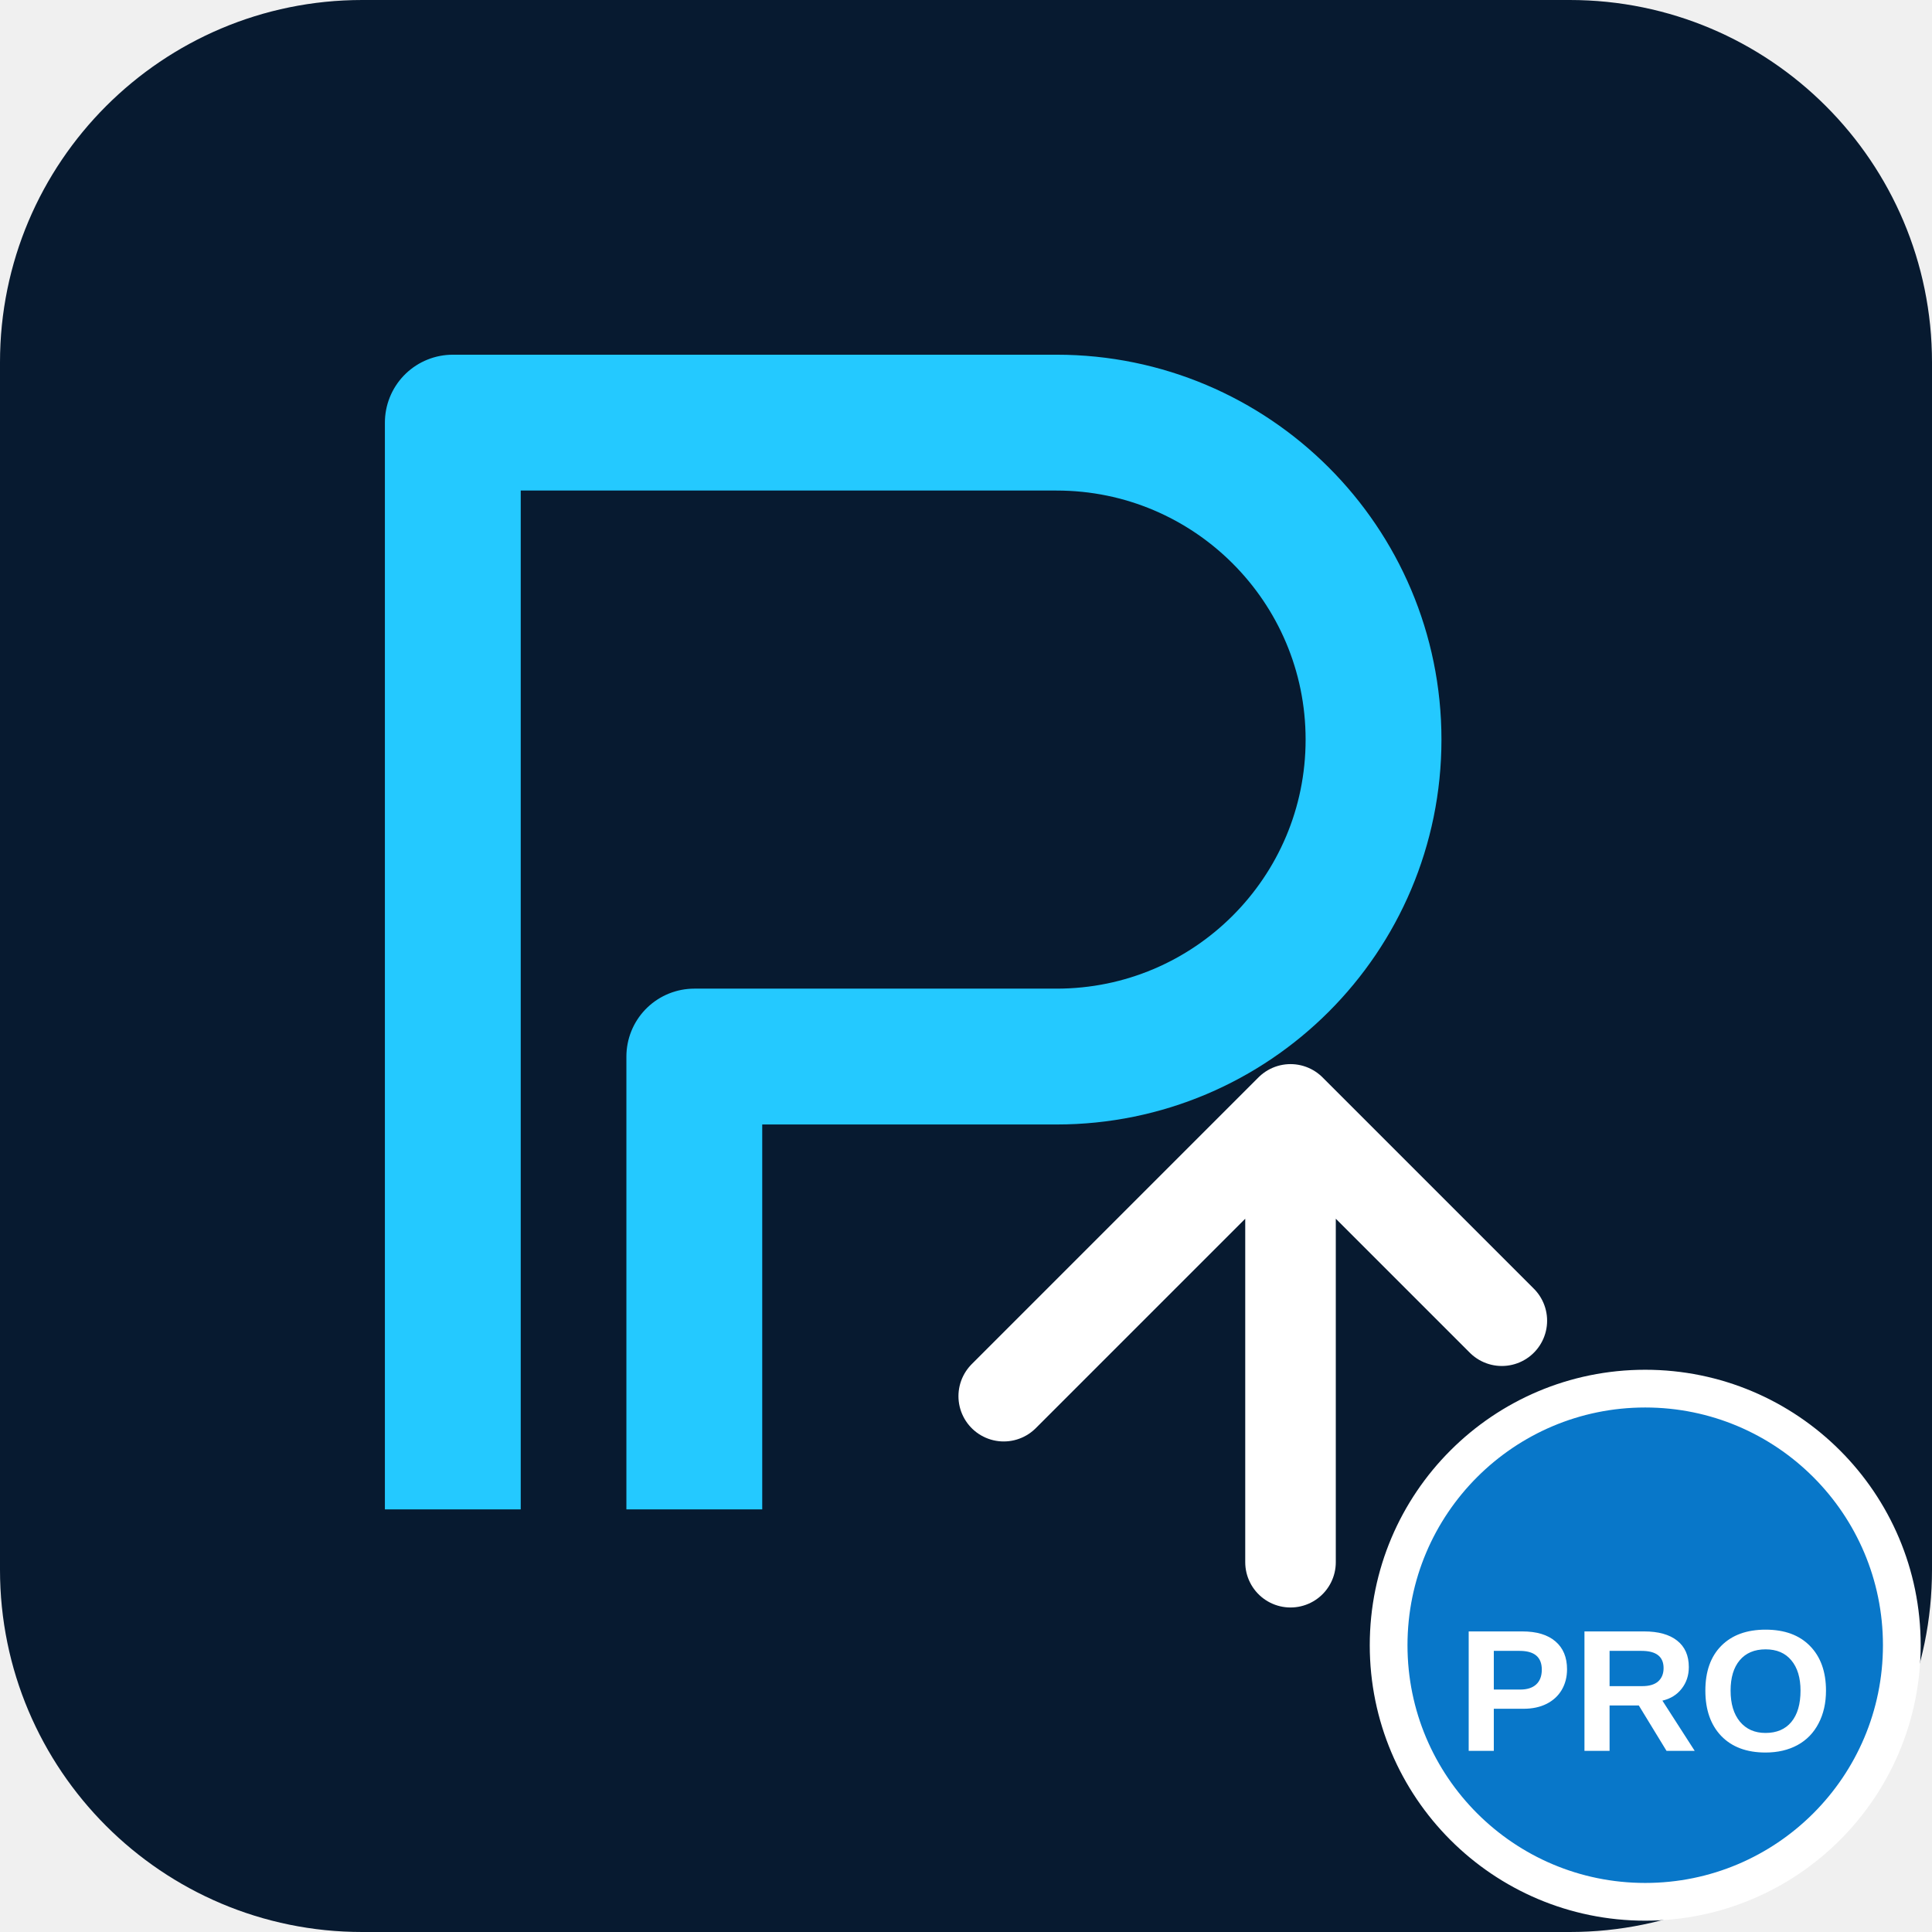
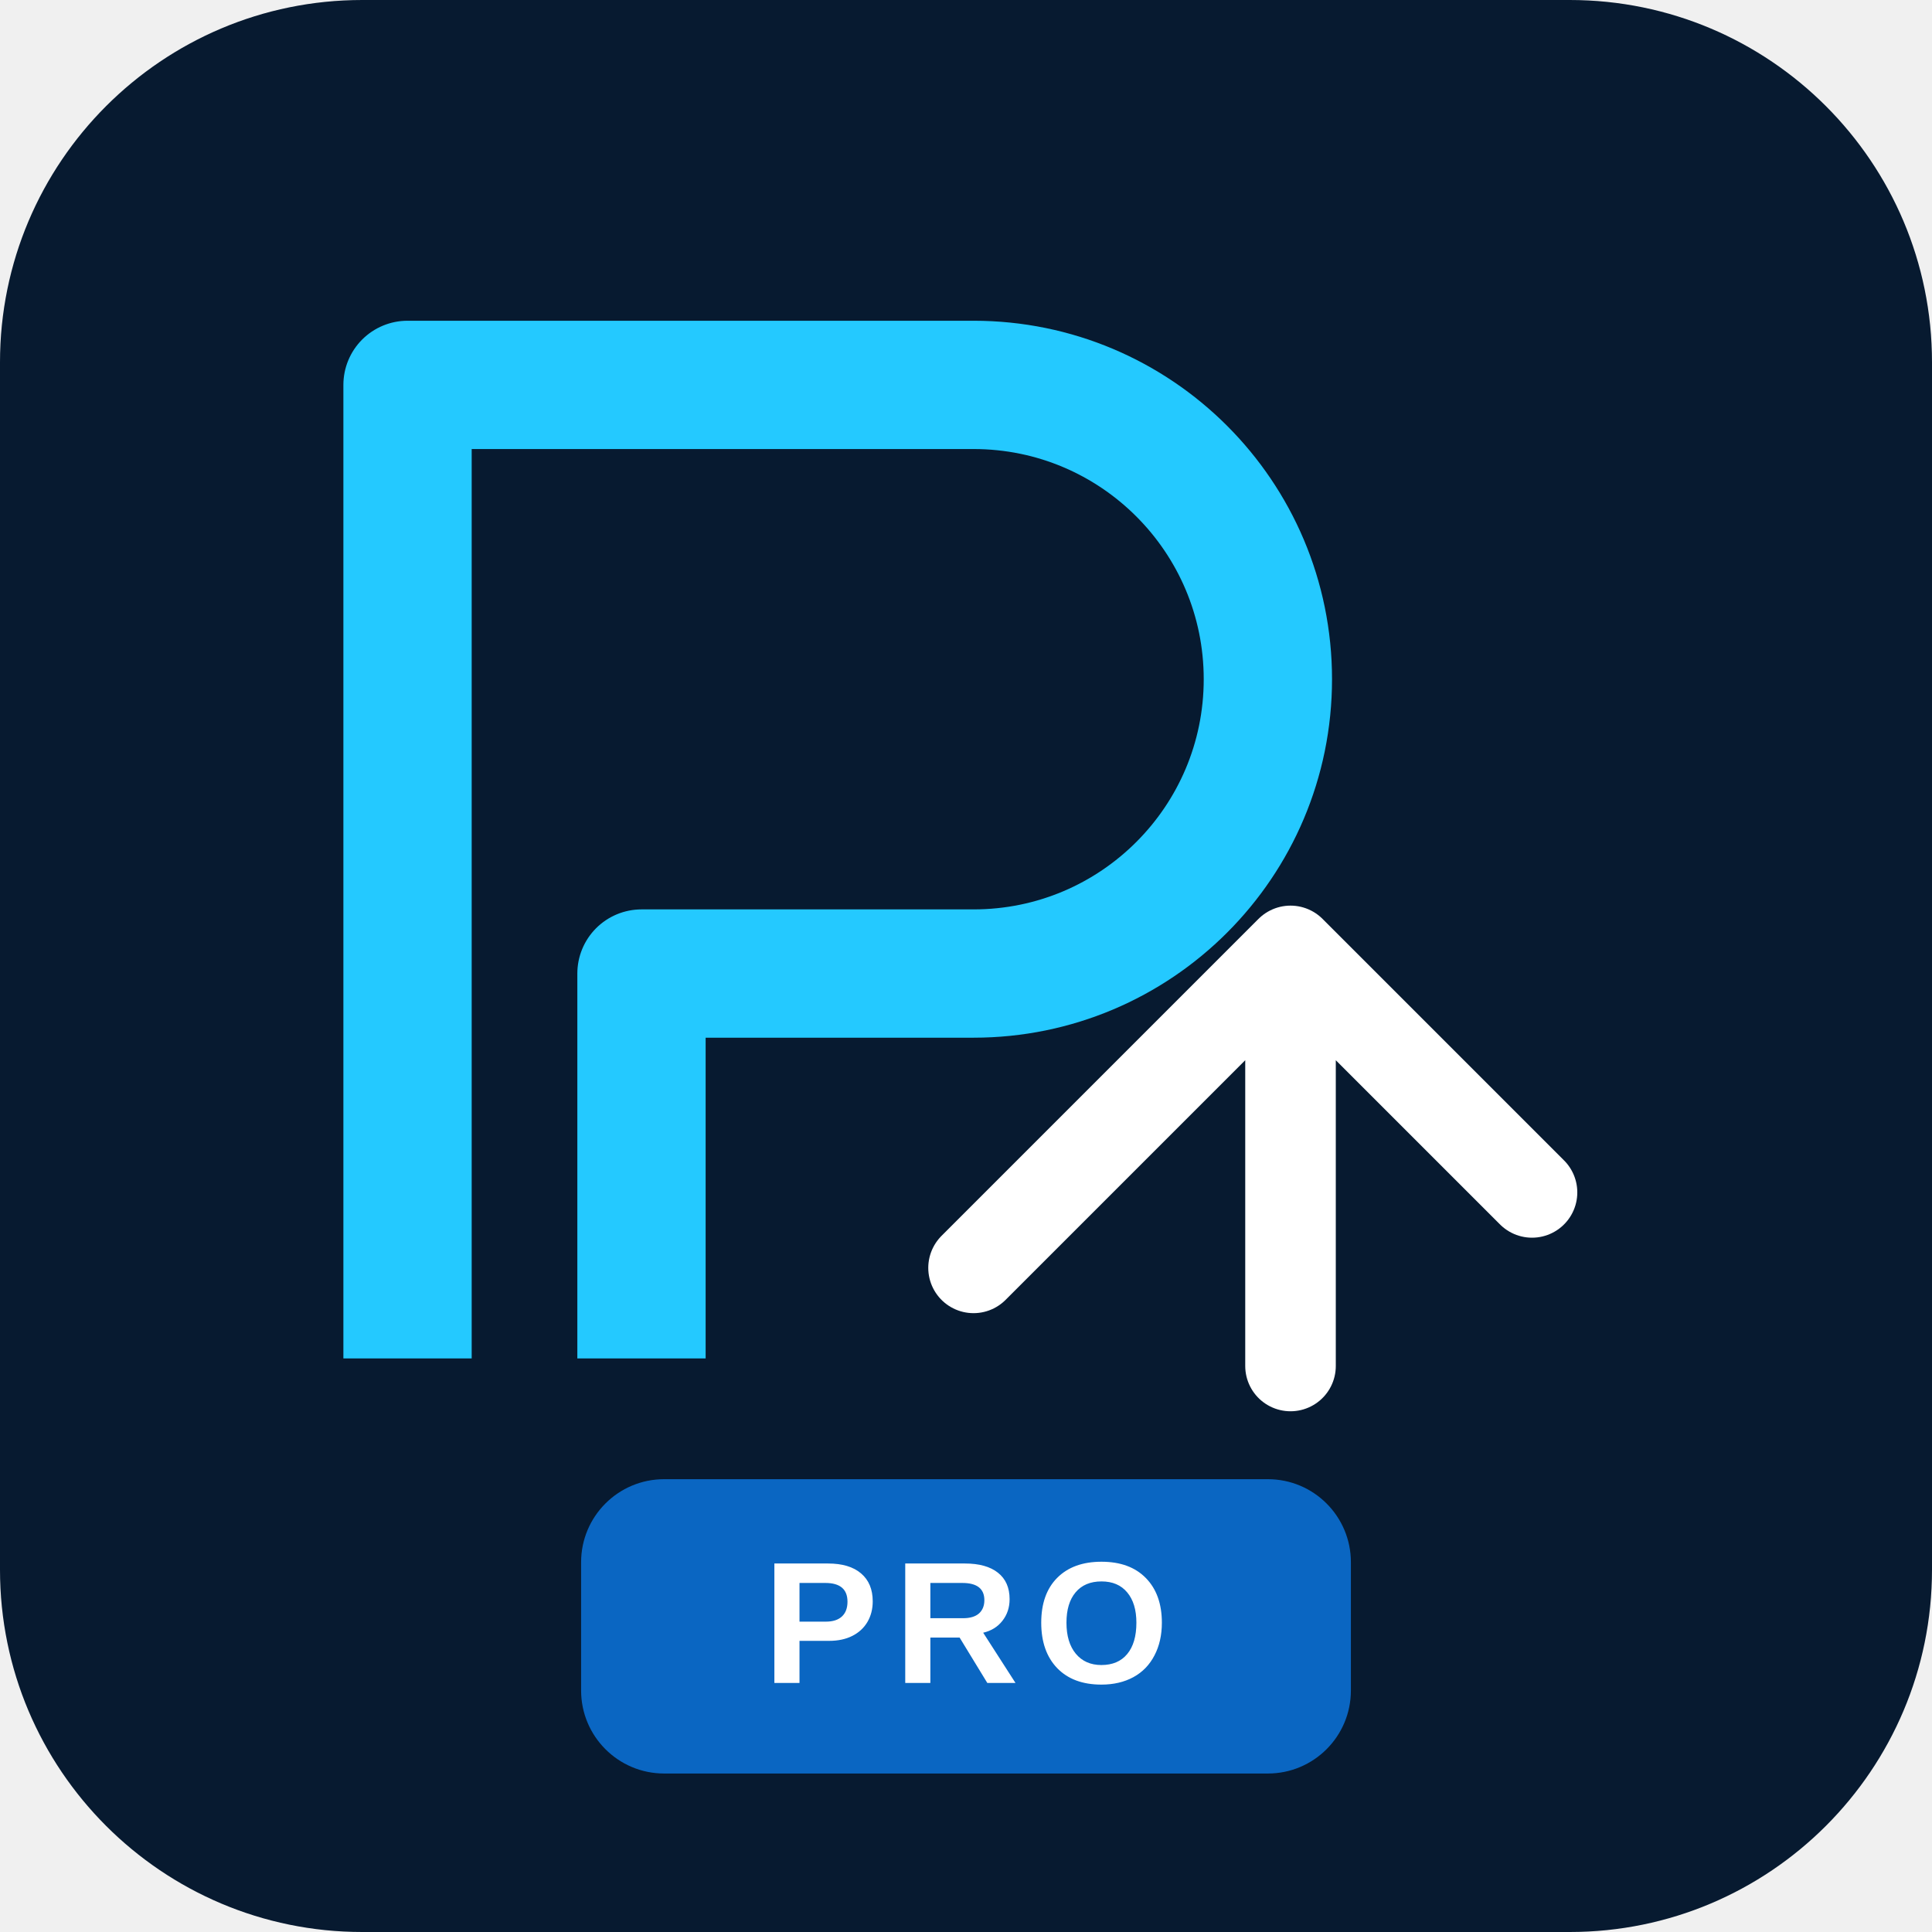
- <svg xmlns="http://www.w3.org/2000/svg" viewBox="0 0 256 256">
+ <svg xmlns="http://www.w3.org/2000/svg" viewBox="0 0 256 256" role="img" aria-label="PostForge AI Pro">
  <rect width="256" height="256" rx="48" fill="#071a30" />
-   <path d="M60 200V56h80a42 42 0 0 1 0 84H92v60" fill="none" stroke="#24c9ff" stroke-width="18" stroke-linejoin="round" />
-   <path d="m133 185 38-38 28 28m-28-28v60" stroke="#fff" stroke-width="12" fill="none" stroke-linecap="round" stroke-linejoin="round" />
-   <circle cx="218" cy="218" r="34" fill="#0877c9" stroke="#fff" stroke-width="5" />
-   <text x="218" y="232" text-anchor="middle" font-family="Arial,sans-serif" font-weight="700" font-size="23" fill="#fff">PRO</text>
+   <path d="M54 180V51h75a39 39 0 0 1 0 78H85v51" fill="none" stroke="#24c9ff" stroke-width="17" stroke-linejoin="round" />
+   <path d="m129 168 42-42 32 32m-32-32v55" stroke="#fff" stroke-width="12" fill="none" stroke-linecap="round" stroke-linejoin="round" />
+   <rect x="77" y="196" width="102" height="39" rx="11" fill="#0a66c2" />
+   <text x="128" y="223" text-anchor="middle" font-family="Arial,sans-serif" font-weight="700" font-size="23" letter-spacing="2" fill="#fff">PRO</text>
</svg>
